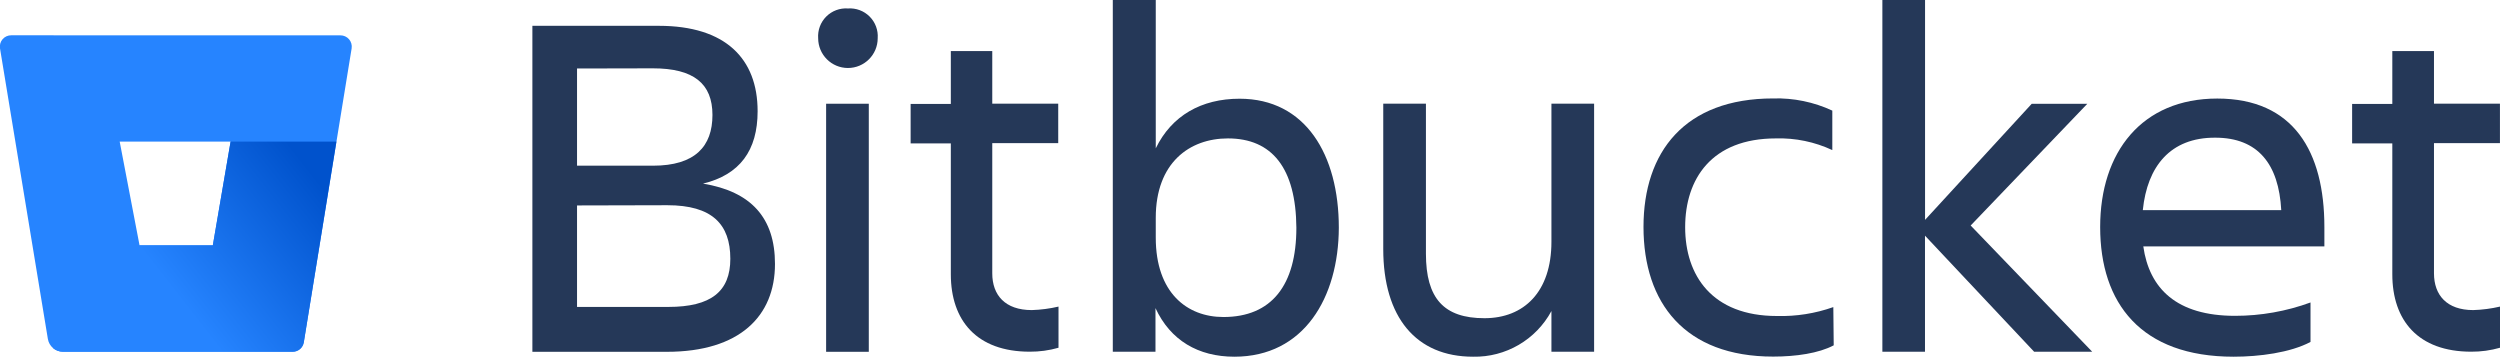
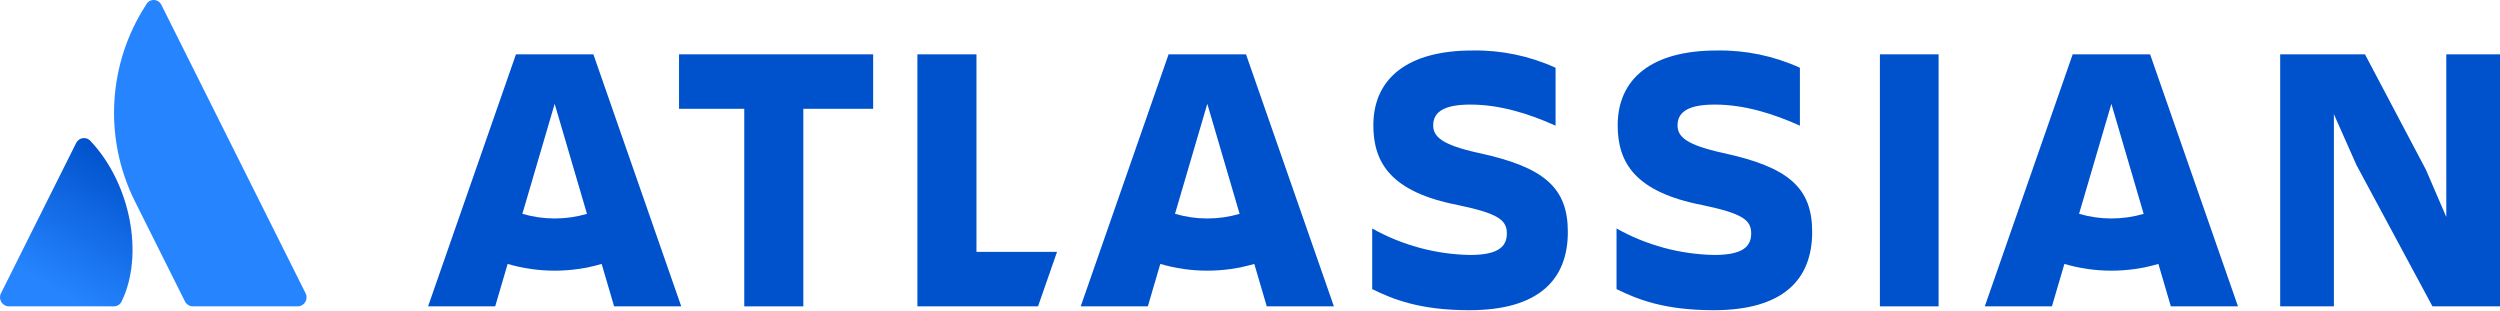
- <svg xmlns="http://www.w3.org/2000/svg" viewBox="0 0 443.43 63.27">
-   <linearGradient id="a" gradientUnits="userSpaceOnUse" x1="64.01" x2="32.99" y1="30.27" y2="54.48">
-     <stop offset=".18" stop-color="#0052cc" />
-     <stop offset="1" stop-color="#2684ff" />
+ <svg xmlns="http://www.w3.org/2000/svg" viewBox="0 0 532.119 66.025">
+   <linearGradient id="a" gradientUnits="userSpaceOnUse" x1="28.121" x2="11.239" y1="35.051" y2="64.292">
+     <stop offset="0" stop-color="#0052cc" />
+     <stop offset=".923" stop-color="#2684ff" />
  </linearGradient>
-   <g fill="#253858">
-     <path d="m116.87 4.58c11.79 0 17.51 5.81 17.51 15.14 0 7-3.17 11.26-9.68 12.85 8.54 1.41 12.76 6.07 12.76 14.25 0 9.24-6.25 15.58-19.18 15.58h-23.85v-57.82zm-14.52 7.57v17.24h13.46c7.48 0 10.56-3.43 10.56-9s-3.34-8.27-10.56-8.27zm0 24.29v18h16.19c7.57 0 11-2.73 11-8.54 0-6.16-3.26-9.5-11.17-9.5z" />
-     <path d="m150.4 1.5a4.94 4.94 0 0 1 5.28 5.28 5.28 5.28 0 0 1 -10.56 0 4.94 4.94 0 0 1 5.28-5.28zm-3.87 16.9h7.57v44h-7.57z" />
-     <path d="m183 55a24 24 0 0 0 4.75-.62v7.3a18.19 18.19 0 0 1 -5.1.7c-9.42 0-14-5.54-14-13.73v-23.22h-7.13v-7h7.13v-9.37h7.35v9.33h11.7v7h-11.7v23.1c0 3.87 2.29 6.51 7 6.51z" />
-     <path d="m218.95 63.27c-6.42 0-11.35-2.9-14-8.62v7.74h-7.57v-62.39h7.62v26.31c2.82-5.81 8.1-8.8 14.87-8.8 11.7 0 17.6 9.94 17.6 22.88-.04 12.41-6.2 22.88-18.52 22.88zm-1.15-38.72c-6.8 0-12.8 4.31-12.8 14.08v3.52c0 9.77 5.54 14.08 12 14.08 8.54 0 12.94-5.63 12.94-15.84-.08-10.56-4.3-15.84-12.14-15.84z" />
-     <path d="m245.35 18.39h7.57v26.61c0 7.92 3.17 11.44 10.38 11.44 7 0 11.88-4.66 11.88-13.55v-24.5h7.57v44h-7.57v-7.22a15.43 15.43 0 0 1 -13.9 8.1c-10.12 0-15.93-7-15.93-19.1z" />
-     <path d="m325.25 61.25c-2.64 1.41-6.69 2-10.74 2-15.66 0-23-9.5-23-23 0-13.29 7.3-22.79 23-22.79a23.26 23.26 0 0 1 10.49 2.16v7a22.17 22.17 0 0 0 -10-2.07c-11.44 0-16.1 7.21-16.1 15.75s4.75 15.75 16.28 15.75a27.78 27.78 0 0 0 10-1.58z" />
-     <path d="m333.88 62.39v-62.39h7.57v39l18.92-20.59h9.86l-20.69 21.59 21.56 22.39h-10.3l-19.36-20.59v20.59z" />
-     <path d="m396.18 63.27c-16.46 0-23.67-9.5-23.67-23 0-13.29 7.39-22.79 20.77-22.79 13.55 0 19 9.42 19 22.79v3.43h-32.12c1.06 7.48 5.9 12.32 16.28 12.32a39 39 0 0 0 13.38-2.37v7c-3.61 1.92-9.15 2.62-13.64 2.62zm-16.1-26h24.55c-.44-8.18-4.14-12.85-11.7-12.85-8.02-.04-12.06 5.15-12.85 12.8z" />
-     <path d="m438.68 55a24 24 0 0 0 4.75-.62v7.3a18.19 18.19 0 0 1 -5.1.7c-9.42 0-14-5.54-14-13.73v-23.22h-7.13v-7h7.13v-9.37h7.39v9.33h11.7v7h-11.7v23.1c.01 3.87 2.28 6.51 6.96 6.51z" />
+   <path d="m19.354 30.115a1.856 1.856 0 0 0 -3.157.343l-15.997 31.984a1.912 1.912 0 0 0 1.71 2.767h22.275a1.843 1.843 0 0 0 1.71-1.057c4.805-9.929 1.893-25.026-6.541-34.037z" fill="url(#a)" />
+   <path d="m31.087 1.024a42.188 42.188 0 0 0 -2.463 41.65l10.739 21.478a1.912 1.912 0 0 0 1.71 1.057h22.271a1.912 1.912 0 0 0 1.71-2.767s-29.962-59.931-30.715-61.43a1.806 1.806 0 0 0 -3.252.012z" fill="#2684ff" />
+   <g fill="#0052cc">
+     <path d="m292.314 26.669c0 7.92 3.674 14.208 18.045 16.984 8.574 1.8 10.37 3.184 10.37 6.042 0 2.776-1.8 4.573-7.839 4.573a44.236 44.236 0 0 1 -20.821-5.634v12.9c4.328 2.123 10.043 4.491 20.658 4.491 15.024 0 20.985-6.7 20.985-16.657m0 0c0-9.39-4.981-13.8-19.025-16.82-7.757-1.715-9.635-3.429-9.635-5.879 0-3.1 2.776-4.409 7.92-4.409 6.206 0 12.33 1.878 18.127 4.491v-12.33a40.97 40.97 0 0 0 -17.719-3.674c-13.881 0-21.066 6.042-21.066 15.922" />
+     <path d="m485.332 11.563v53.646h11.431v-40.908l4.818 10.859 16.167 30.049h14.371v-53.646h-11.431v34.621l-4.328-10.044-12.983-24.577z" />
+     <path d="m400.133 11.563h12.493v53.646h-12.493z" />
+     <path d="m385.718 49.368c0-9.39-4.981-13.8-19.025-16.82-7.757-1.715-9.635-3.429-9.635-5.879 0-3.1 2.776-4.409 7.92-4.409 6.206 0 12.33 1.878 18.127 4.491v-12.33a40.97 40.97 0 0 0 -17.719-3.674c-13.881 0-21.066 6.042-21.066 15.922 0 7.92 3.674 14.208 18.045 16.984 8.574 1.8 10.37 3.184 10.37 6.042 0 2.776-1.8 4.573-7.839 4.573a44.236 44.236 0 0 1 -20.821-5.634v12.9c4.328 2.123 10.043 4.491 20.658 4.491 15.024 0 20.985-6.7 20.985-16.657" />
+     <path d="m195.265 11.563v53.646h25.678l4.043-11.595h-17.147v-42.051z" />
+     <path d="m144.533 11.563v11.594h13.881v42.052h12.574v-42.052h14.861v-11.594z" />
+     <path d="m126.3 11.563h-16.479l-18.707 53.646h14.286l2.652-9.035a35.508 35.508 0 0 0 20.008 0l2.652 9.035h14.289zm-8.24 34.937a24.4 24.4 0 0 1 -6.875-.989l6.875-23.411 6.875 23.419a24.4 24.4 0 0 1 -6.875.981z" />
+     <path d="m265.211 11.563h-16.478l-18.707 53.646h14.289l2.652-9.035a35.508 35.508 0 0 0 20.008 0l2.652 9.035h14.289zm-8.239 34.937a24.4 24.4 0 0 1 -6.875-.989l6.875-23.411 6.875 23.419a24.4 24.4 0 0 1 -6.875.981z" />
+     <path d="m457.644 11.563h-16.478l-18.707 53.646h14.289l2.652-9.035a35.508 35.508 0 0 0 20.008 0l2.652 9.035h14.29zm-8.244 34.937a24.4 24.4 0 0 1 -6.875-.989l6.875-23.411 6.875 23.419a24.4 24.4 0 0 1 -6.875.981z" />
  </g>
-   <path d="m24.7 43.51h13.05l3.15-18.39h-19.67z" fill="none" />
-   <path d="m2 6.26a2 2 0 0 0 -2 2.32l8.49 51.54a2.72 2.72 0 0 0 2.66 2.27h40.73a2 2 0 0 0 2-1.68l8.49-52.12a2 2 0 0 0 -2-2.32zm35.75 37.25h-13l-3.52-18.39h19.67z" fill="#2684ff" />
-   <path d="m59.67 25.12h-18.77l-3.15 18.39h-13l-15.35 18.22a2.71 2.71 0 0 0 1.75.66h40.74a2 2 0 0 0 2-1.68z" fill="url(#a)" />
</svg>
